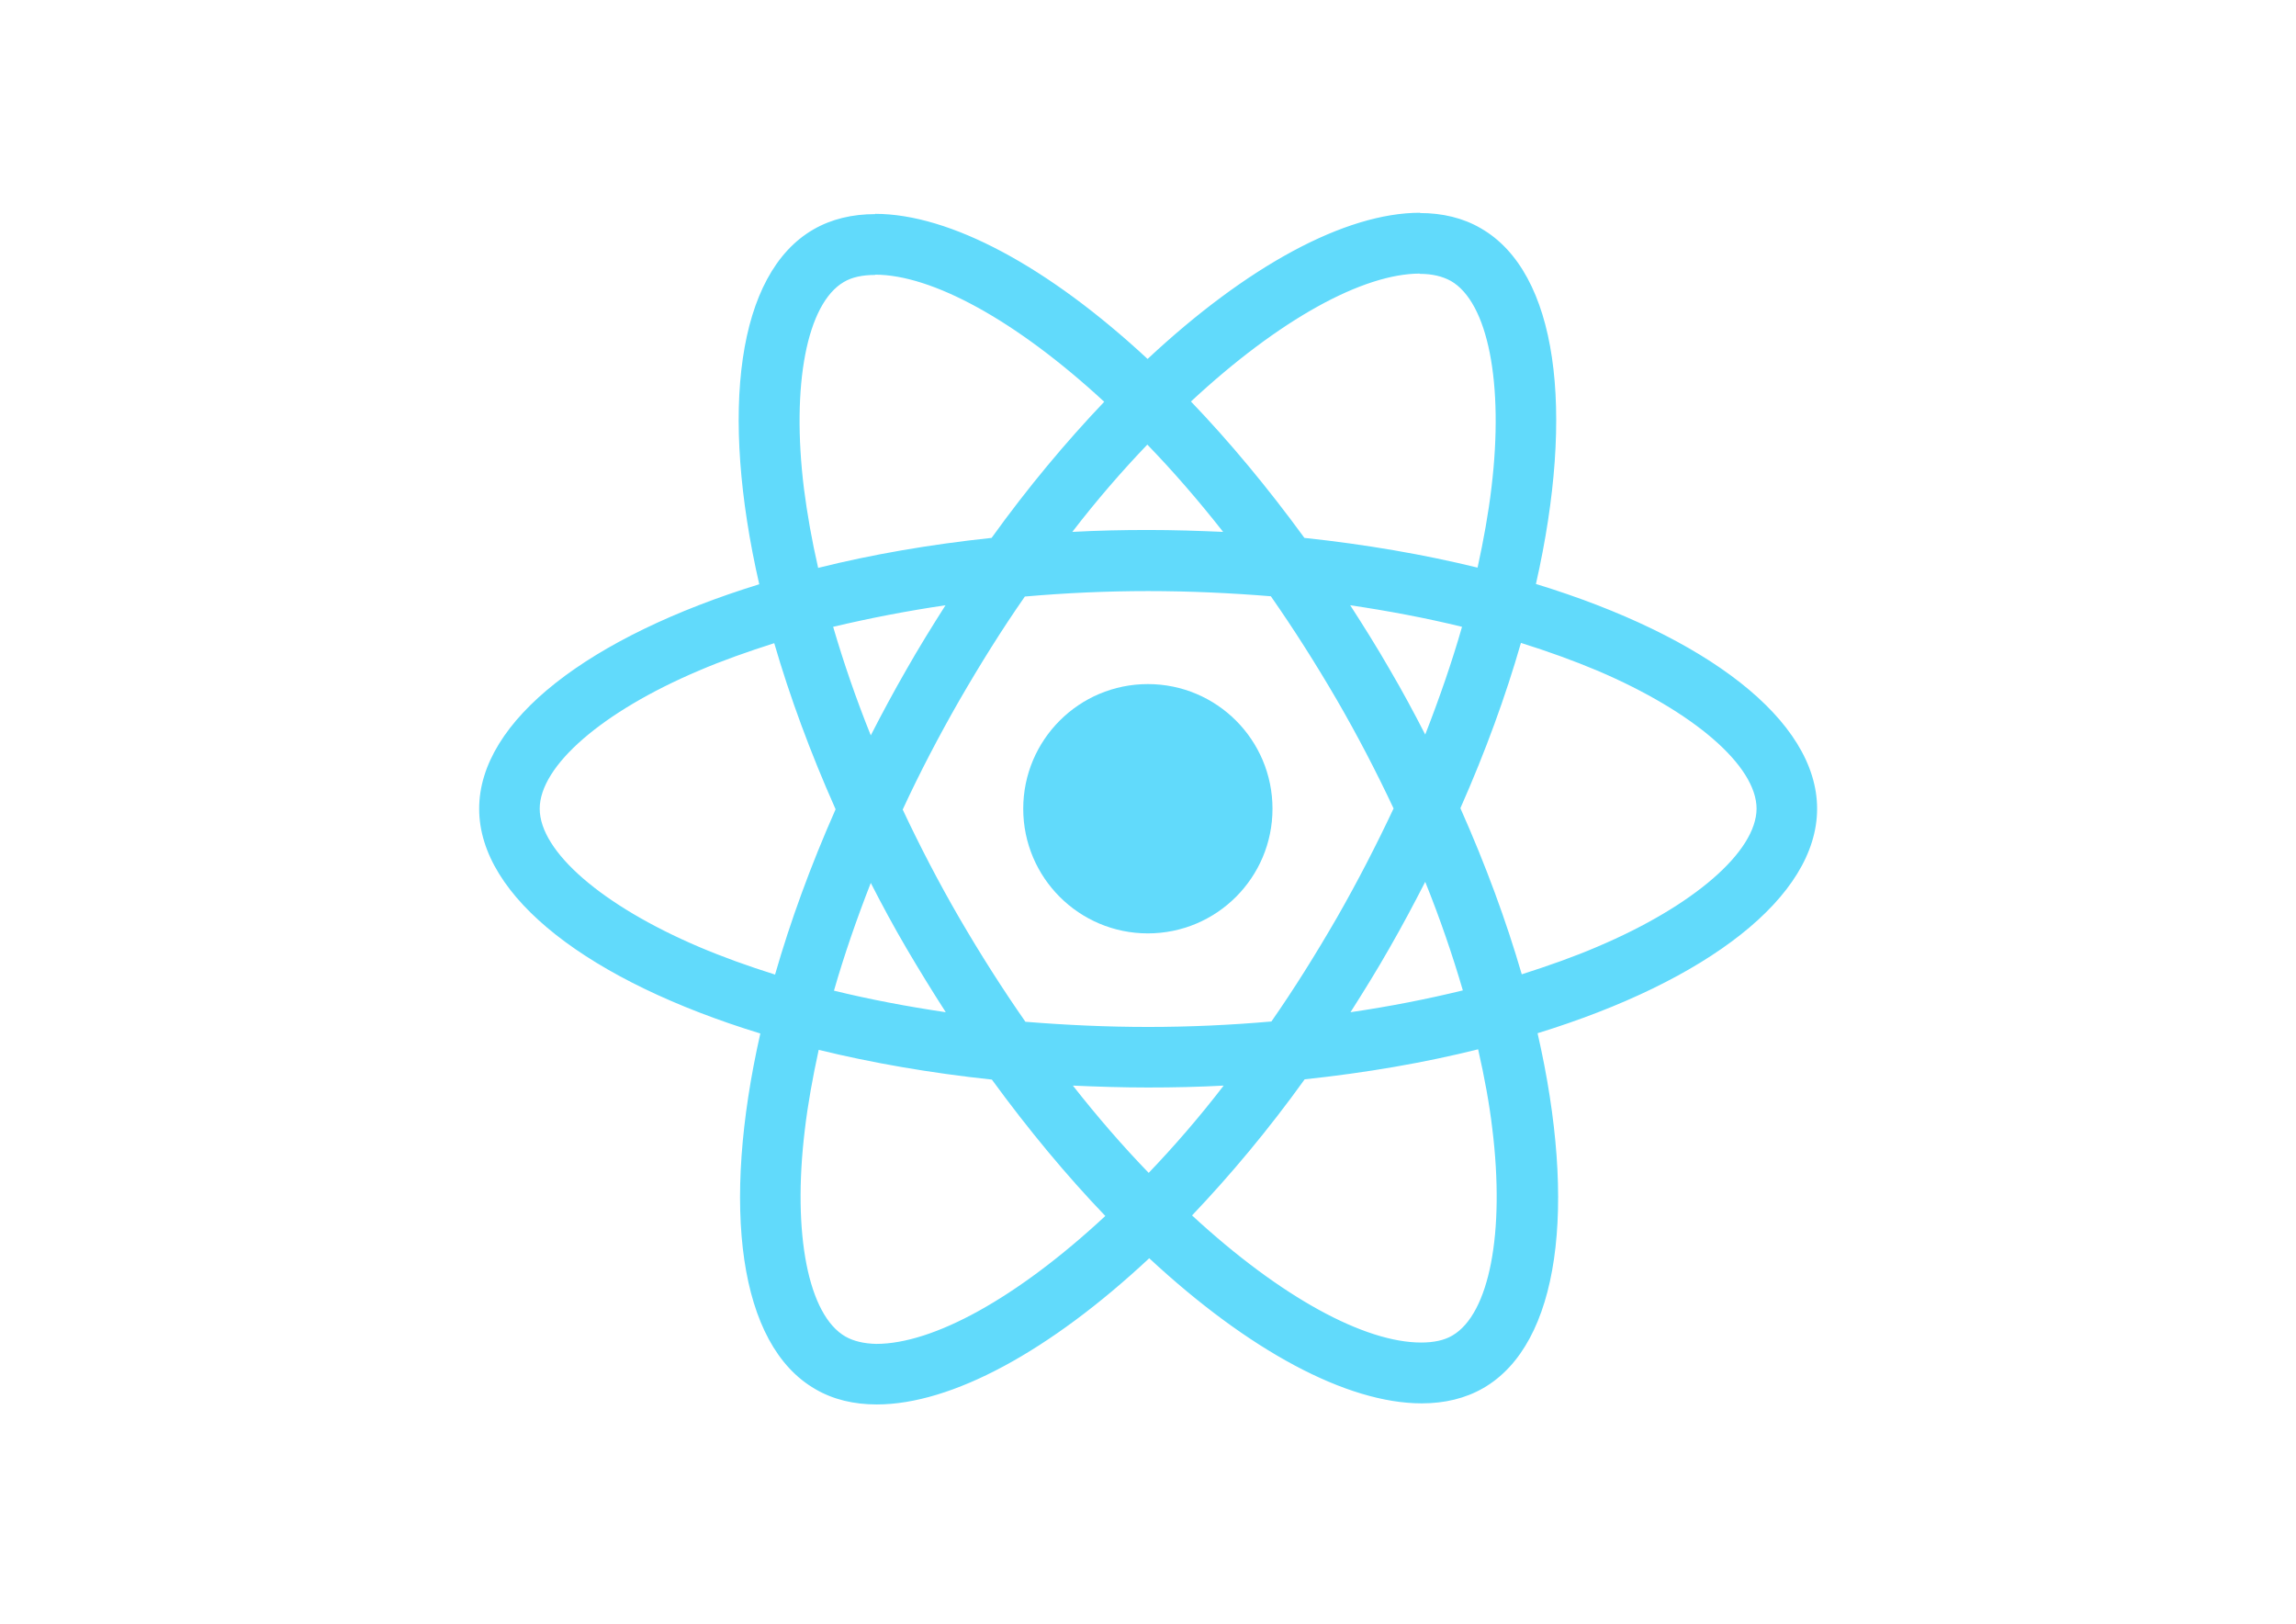
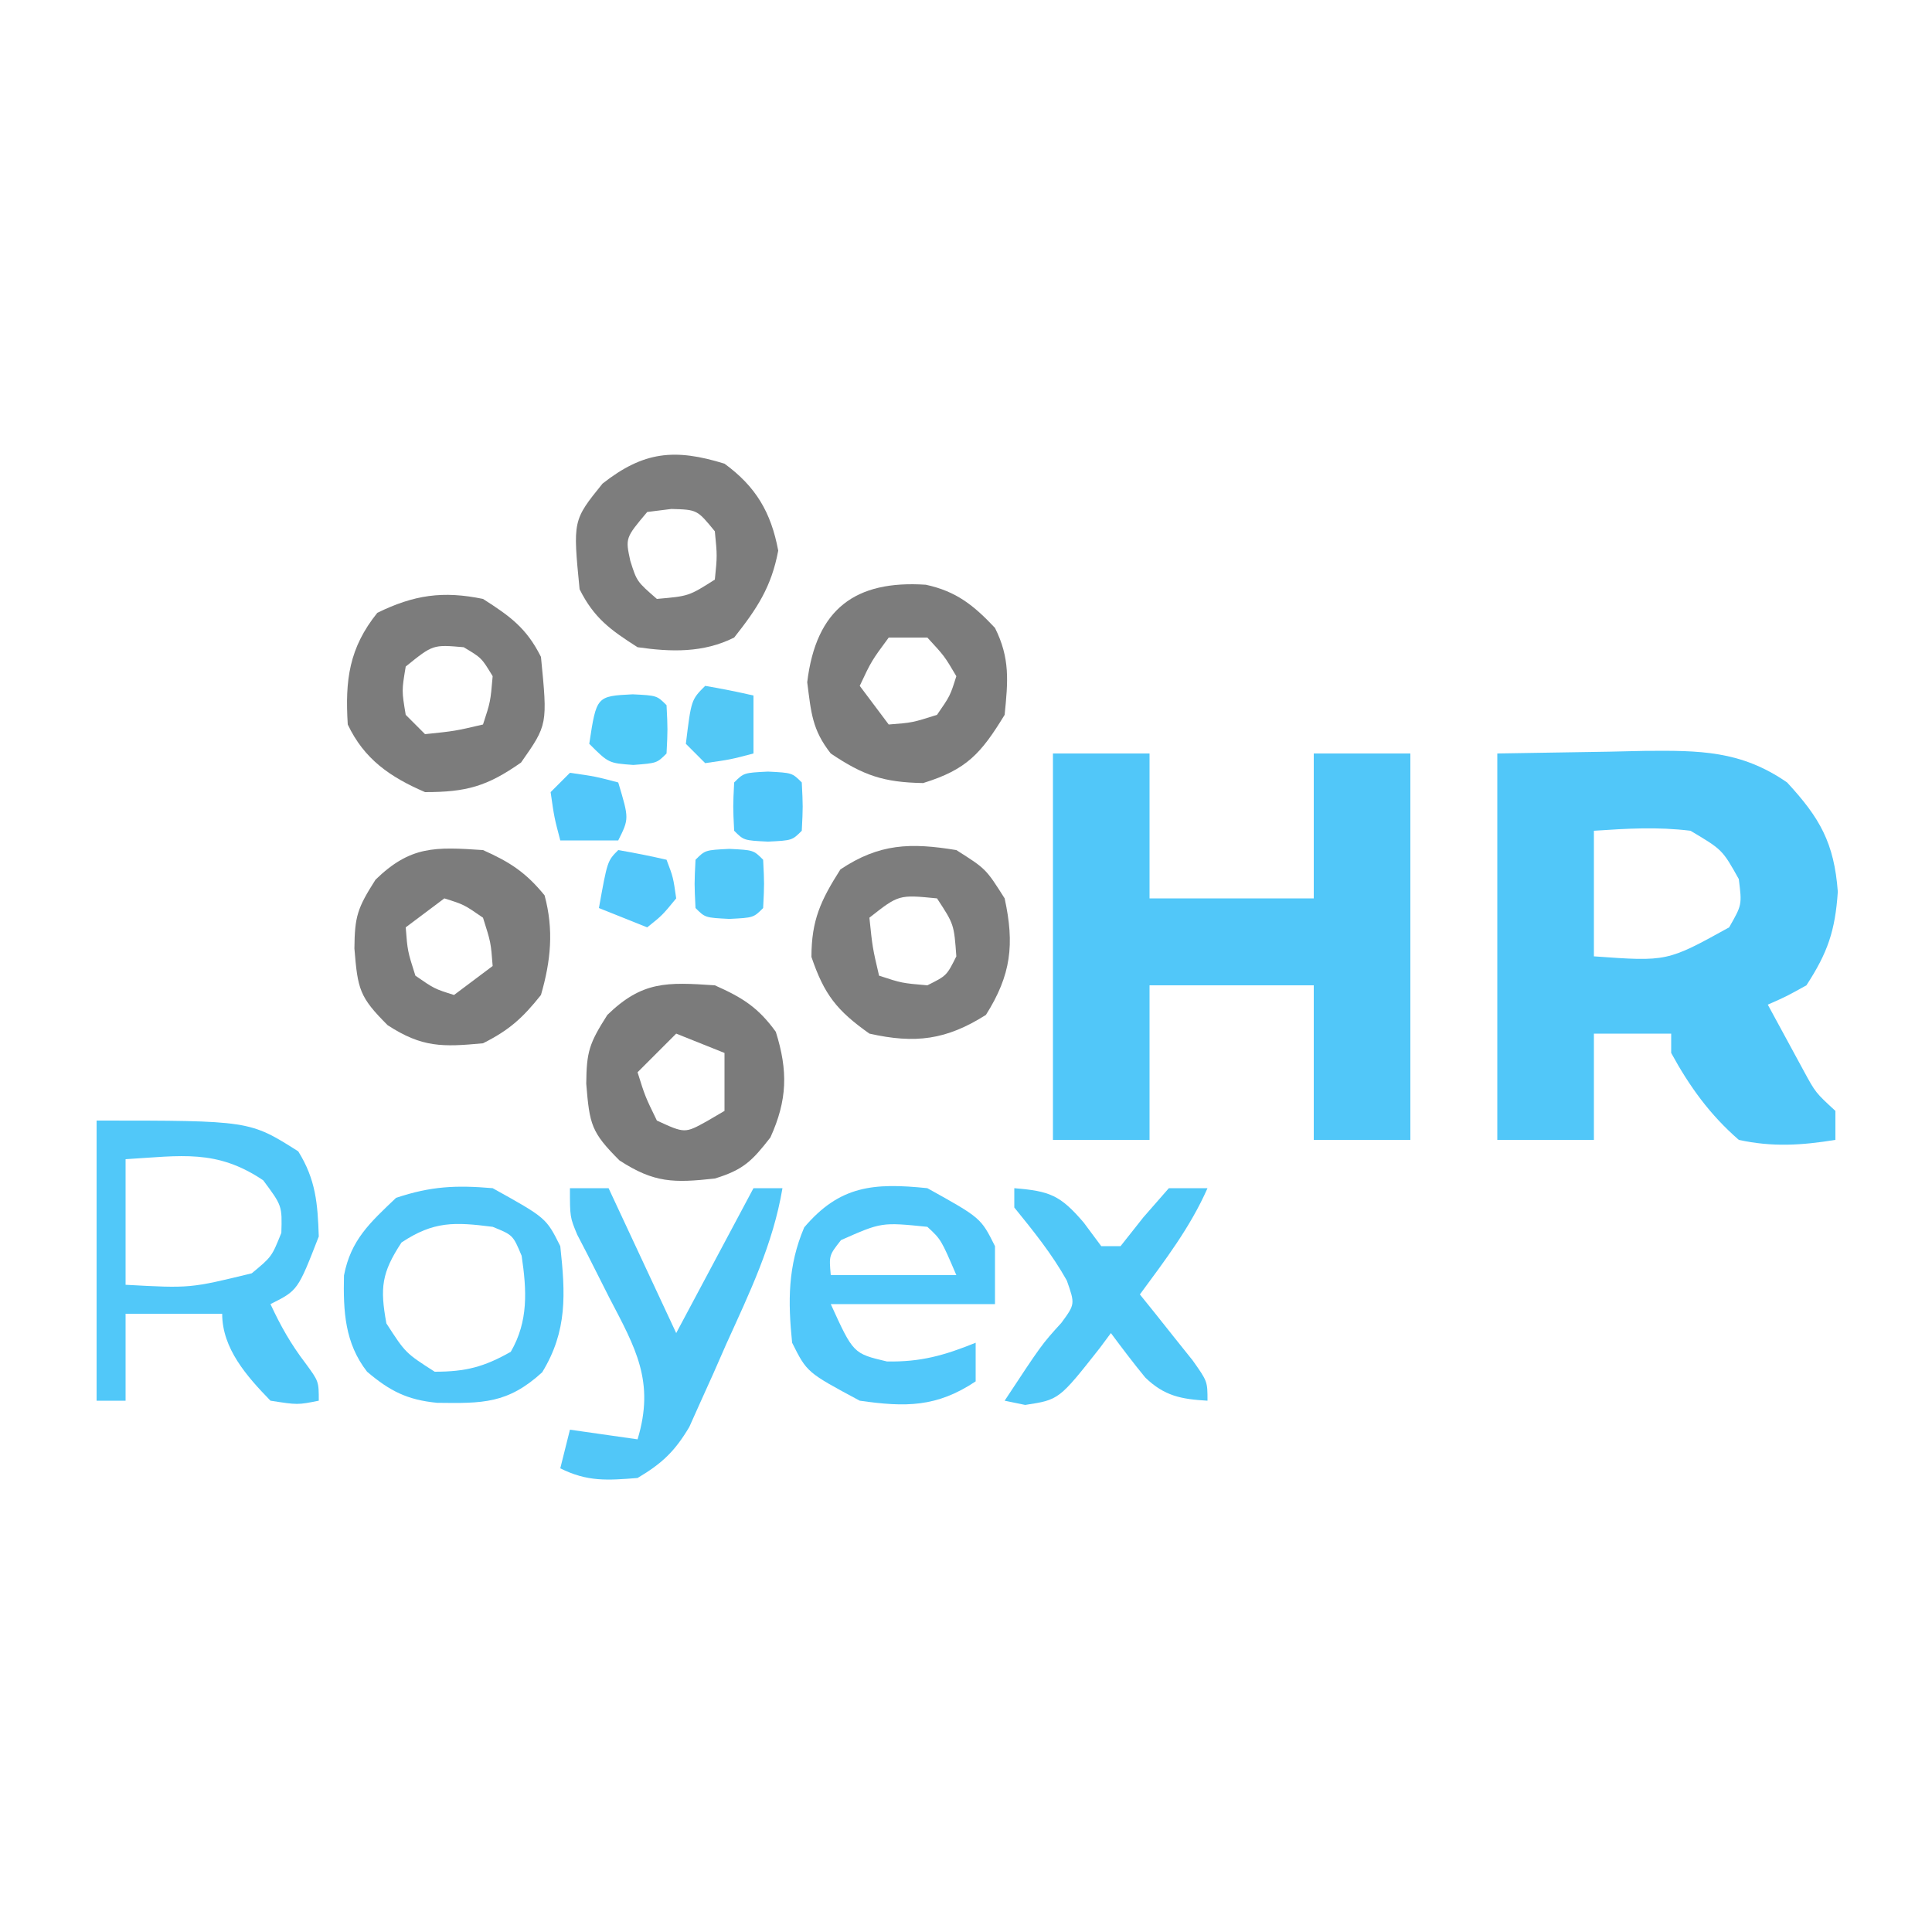
- <svg xmlns="http://www.w3.org/2000/svg" viewBox="0 0 841.9 595.3">
-   <g fill="#61DAFB">
-     <path d="M666.3 296.5c0-32.5-40.7-63.3-103.1-82.4 14.4-63.6 8-114.2-20.2-130.4-6.5-3.8-14.1-5.6-22.4-5.6v22.3c4.6 0 8.3.9 11.4 2.6 13.6 7.8 19.5 37.5 14.9 75.7-1.1 9.4-2.9 19.3-5.1 29.4-19.6-4.8-41-8.5-63.5-10.9-13.5-18.5-27.5-35.3-41.6-50 32.6-30.3 63.2-46.9 84-46.9V78c-27.5 0-63.5 19.6-99.9 53.6-36.4-33.8-72.4-53.2-99.9-53.2v22.3c20.7 0 51.4 16.5 84 46.6-14 14.7-28 31.4-41.3 49.9-22.6 2.4-44 6.1-63.6 11-2.3-10-4-19.7-5.2-29-4.7-38.2 1.1-67.9 14.6-75.8 3-1.8 6.9-2.6 11.5-2.6V78.5c-8.4 0-16 1.8-22.6 5.6-28.1 16.2-34.4 66.7-19.9 130.1-62.2 19.2-102.7 49.9-102.7 82.3 0 32.5 40.7 63.3 103.1 82.4-14.4 63.6-8 114.2 20.2 130.4 6.5 3.8 14.1 5.6 22.5 5.6 27.5 0 63.5-19.6 99.9-53.6 36.4 33.8 72.4 53.2 99.9 53.2 8.4 0 16-1.8 22.6-5.6 28.1-16.2 34.4-66.7 19.9-130.1 62-19.1 102.5-49.9 102.5-82.3zm-130.2-66.7c-3.7 12.9-8.3 26.2-13.5 39.5-4.1-8-8.4-16-13.1-24-4.6-8-9.5-15.8-14.4-23.4 14.2 2.1 27.9 4.7 41 7.9zm-45.8 106.5c-7.8 13.5-15.8 26.3-24.1 38.2-14.9 1.3-30 2-45.2 2-15.1 0-30.2-.7-45-1.9-8.3-11.9-16.4-24.6-24.2-38-7.6-13.1-14.5-26.4-20.8-39.8 6.2-13.4 13.2-26.8 20.7-39.9 7.8-13.5 15.8-26.3 24.1-38.2 14.9-1.3 30-2 45.2-2 15.1 0 30.2.7 45 1.9 8.3 11.9 16.4 24.6 24.2 38 7.6 13.1 14.5 26.4 20.8 39.8-6.3 13.4-13.2 26.8-20.7 39.9zm32.3-13c5.4 13.4 10 26.8 13.8 39.8-13.1 3.2-26.9 5.9-41.2 8 4.9-7.7 9.8-15.6 14.4-23.7 4.6-8 8.9-16.1 13-24.1zM421.2 430c-9.3-9.6-18.6-20.3-27.8-32 9 .4 18.2.7 27.5.7 9.4 0 18.7-.2 27.8-.7-9 11.7-18.3 22.4-27.5 32zm-74.4-58.9c-14.2-2.1-27.9-4.7-41-7.9 3.7-12.9 8.3-26.2 13.5-39.5 4.1 8 8.4 16 13.1 24 4.7 8 9.5 15.8 14.4 23.4zM420.7 163c9.3 9.6 18.6 20.3 27.8 32-9-.4-18.2-.7-27.5-.7-9.4 0-18.7.2-27.8.7 9-11.7 18.3-22.4 27.5-32zm-74 58.9c-4.9 7.7-9.8 15.6-14.4 23.7-4.6 8-8.9 16-13 24-5.4-13.4-10-26.8-13.8-39.8 13.1-3.1 26.9-5.8 41.2-7.9zm-90.5 125.2c-35.4-15.1-58.3-34.9-58.3-50.6 0-15.7 22.9-35.6 58.3-50.6 8.6-3.7 18-7 27.7-10.1 5.7 19.6 13.2 40 22.5 60.9-9.2 20.8-16.6 41.1-22.2 60.6-9.9-3.1-19.3-6.5-28-10.2zM310 490c-13.6-7.8-19.5-37.5-14.9-75.7 1.1-9.4 2.9-19.3 5.1-29.4 19.6 4.8 41 8.5 63.5 10.9 13.5 18.5 27.5 35.3 41.6 50-32.6 30.3-63.2 46.9-84 46.9-4.5-.1-8.3-1-11.3-2.7zm237.2-76.2c4.7 38.2-1.1 67.9-14.6 75.8-3 1.8-6.9 2.6-11.5 2.6-20.7 0-51.4-16.5-84-46.6 14-14.7 28-31.4 41.3-49.9 22.6-2.4 44-6.1 63.6-11 2.3 10.1 4.1 19.8 5.2 29.1zm38.5-66.7c-8.6 3.7-18 7-27.7 10.1-5.7-19.6-13.2-40-22.5-60.9 9.2-20.8 16.6-41.1 22.2-60.6 9.9 3.1 19.3 6.5 28.1 10.2 35.4 15.1 58.3 34.9 58.3 50.6-.1 15.7-23 35.6-58.4 50.6zM320.8 78.4z" />
-     <circle cx="420.9" cy="296.5" r="45.7" />
-     <path d="M520.5 78.1z" />
-   </g>
+ <svg xmlns="http://www.w3.org/2000/svg" version="1.1" width="200" height="200">
+   <path d="M0 0 C5.754 -0.093 5.754 -0.093 11.625 -0.188 C13.423 -0.228 13.423 -0.228 15.256 -0.27 C20.89 -0.314 25.202 -0.328 30 3 C33.404 6.68 34.869 9.265 35.25 14.312 C34.976 18.359 34.204 20.615 32 24 C29.891 25.168 29.891 25.168 28 26 C28.787 27.461 29.58 28.918 30.375 30.375 C30.816 31.187 31.257 31.999 31.711 32.836 C32.944 35.108 32.944 35.108 35 37 C35 37.99 35 38.98 35 40 C31.516 40.568 28.464 40.759 25 40 C22.01 37.399 19.893 34.473 18 31 C18 30.34 18 29.68 18 29 C15.36 29 12.72 29 10 29 C10 32.63 10 36.26 10 40 C6.7 40 3.4 40 0 40 C0 26.8 0 13.6 0 0 Z M10 8 C10 12.29 10 16.58 10 21 C17.585 21.548 17.585 21.548 24 18 C25.333 15.667 25.333 15.667 25 13 C23.298 9.961 23.298 9.961 20 8 C16.551 7.579 13.496 7.767 10 8 Z " fill="#51C7F9" transform="translate(155,78)" />
+   <path d="M0 0 C3.3 0 6.6 0 10 0 C10 4.95 10 9.9 10 15 C15.61 15 21.22 15 27 15 C27 10.05 27 5.1 27 0 C30.3 0 33.6 0 37 0 C37 13.2 37 26.4 37 40 C33.7 40 30.4 40 27 40 C27 34.72 27 29.44 27 24 C21.39 24 15.78 24 10 24 C10 29.28 10 34.56 10 40 C6.7 40 3.4 40 0 40 C0 26.8 0 13.6 0 0 Z " fill="#51C7F9" transform="translate(109,78)" />
+   <path d="M0 0 C15.842 0 15.842 0 20.875 3.188 C22.694 6.118 22.884 8.579 23 12 C20.828 17.586 20.828 17.586 18 19 C19.045 21.252 20.112 23.146 21.625 25.125 C23 27 23 27 23 29 C20.812 29.438 20.812 29.438 18 29 C15.556 26.483 13 23.61 13 20 C9.7 20 6.4 20 3 20 C3 22.97 3 25.94 3 29 C2.01 29 1.02 29 0 29 C0 19.43 0 9.86 0 0 Z M3 4 C3 8.29 3 12.58 3 17 C9.686 17.367 9.686 17.367 16.062 15.812 C18.131 14.1 18.131 14.1 19.125 11.625 C19.205 8.82 19.205 8.82 17.25 6.188 C12.418 2.935 8.753 3.653 3 4 Z " fill="#51C8F9" transform="translate(10,116)" />
+   <path d="M0 0 C2.793 1.242 4.451 2.327 6.375 4.688 C7.339 8.254 7.024 11.463 6 15 C4.106 17.383 2.7 18.65 0 20 C-4.181 20.394 -6.309 20.45 -9.875 18.125 C-12.8 15.2 -12.965 14.427 -13.312 10.188 C-13.282 6.868 -13.006 6.01 -11.125 3.062 C-7.509 -0.447 -4.976 -0.337 0 0 Z M-4 5 C-5.32 5.99 -6.64 6.98 -8 8 C-7.812 10.445 -7.812 10.445 -7 13 C-5.032 14.36 -5.032 14.36 -3 15 C-1.68 14.01 -0.36 13.02 1 12 C0.812 9.555 0.812 9.555 0 7 C-1.968 5.64 -1.968 5.64 -4 5 Z " fill="#7C7C7C" transform="translate(50,88)" />
+   <path d="M0 0 C2.857 1.27 4.481 2.284 6.312 4.812 C7.585 8.861 7.509 11.88 5.75 15.75 C3.848 18.196 2.944 19.1 0 20 C-4.232 20.462 -6.271 20.475 -9.875 18.125 C-12.8 15.2 -12.965 14.427 -13.312 10.188 C-13.282 6.868 -13.006 6.01 -11.125 3.062 C-7.509 -0.447 -4.976 -0.337 0 0 Z M-4 5 C-5.32 6.32 -6.64 7.64 -8 9 C-7.219 11.496 -7.219 11.496 -6 14 C-3.108 15.333 -3.108 15.333 -0.812 14.062 C-0.214 13.712 0.384 13.361 1 13 C1 11.02 1 9.04 1 7 C-1.475 6.01 -1.475 6.01 -4 5 Z " fill="#7B7B7B" transform="translate(74,102)" />
+   <path d="M0 0 C2.81 1.794 4.509 3.019 6 6 C6.69 13.017 6.69 13.017 3.938 16.938 C0.422 19.406 -1.714 20 -6 20 C-9.623 18.435 -12.297 16.596 -14 13 C-14.289 8.4 -13.858 5.067 -10.938 1.438 C-7.144 -0.419 -4.147 -0.855 0 0 Z M-8 7 C-8.417 9.5 -8.417 9.5 -8 12 C-7.34 12.66 -6.68 13.32 -6 14 C-2.901 13.678 -2.901 13.678 0 13 C0.77 10.655 0.77 10.655 1 8 C-0.146 6.103 -0.146 6.103 -2 5 C-5.185 4.723 -5.185 4.723 -8 7 Z " fill="#7C7C7C" transform="translate(50,62)" />
+   <path d="M0 0 C3.169 0.689 4.961 2.137 7.156 4.469 C8.731 7.618 8.504 9.989 8.156 13.469 C5.709 17.474 4.23 19.137 -0.281 20.531 C-4.369 20.46 -6.466 19.747 -9.844 17.469 C-11.779 15.005 -11.874 13.234 -12.281 10.094 C-11.363 2.484 -7.289 -0.486 0 0 Z M-3.844 5.469 C-5.633 7.895 -5.633 7.895 -6.844 10.469 C-5.854 11.789 -4.864 13.109 -3.844 14.469 C-1.399 14.28 -1.399 14.28 1.156 13.469 C2.516 11.501 2.516 11.501 3.156 9.469 C1.93 7.389 1.93 7.389 0.156 5.469 C-1.164 5.469 -2.484 5.469 -3.844 5.469 Z " fill="#7C7C7C" transform="translate(95.84375,60.53125)" />
+   <path d="M0 0 C3.239 2.366 4.818 5.027 5.562 9 C4.856 12.77 3.364 15.01 1 18 C-2.202 19.601 -5.526 19.499 -9 19 C-11.81 17.206 -13.509 15.981 -15 13 C-15.702 5.868 -15.702 5.868 -12.625 2.062 C-8.381 -1.272 -5.165 -1.6 0 0 Z M-8 5 C-10.264 7.692 -10.264 7.692 -9.75 10.062 C-9.075 12.195 -9.075 12.195 -7 14 C-3.693 13.71 -3.693 13.71 -1 12 C-0.75 9.542 -0.75 9.542 -1 7 C-2.829 4.762 -2.829 4.762 -5.5 4.688 C-6.325 4.791 -7.15 4.894 -8 5 Z " fill="#7D7D7D" transform="translate(75,48)" />
+   <path d="M0 0 C3.062 1.938 3.062 1.938 5 5 C6.039 9.751 5.67 12.941 3.062 17.062 C-1.043 19.66 -4.264 20.064 -9 19 C-12.379 16.607 -13.671 14.967 -15 11.062 C-15 7.253 -14.033 5.195 -12 2 C-7.965 -0.69 -4.738 -0.78 0 0 Z M-9 7 C-8.678 10.099 -8.678 10.099 -8 13 C-5.655 13.77 -5.655 13.77 -3 14 C-1 13 -1 13 0 11 C-0.242 7.682 -0.242 7.682 -2 5 C-5.961 4.609 -5.961 4.609 -9 7 Z " fill="#7D7D7D" transform="translate(99,88)" />
+   <path d="M0 0 C5.538 3.077 5.538 3.077 7 6 C7 7.98 7 9.96 7 12 C1.39 12 -4.22 12 -10 12 C-7.668 17.116 -7.668 17.116 -4.188 17.938 C-0.683 18.006 1.769 17.308 5 16 C5 17.32 5 18.64 5 20 C0.965 22.69 -2.259 22.678 -7 22 C-12.463 19.073 -12.463 19.073 -14 16 C-14.438 11.712 -14.449 8.056 -12.75 4.062 C-9.075 -0.269 -5.58 -0.577 0 0 Z M-8.938 5.375 C-10.182 6.955 -10.182 6.955 -10 9 C-5.71 9 -1.42 9 3 9 C1.422 5.316 1.422 5.316 0 4 C-4.748 3.52 -4.748 3.52 -8.938 5.375 Z " fill="#51C8FA" transform="translate(96,123)" />
+   <path d="M0 0 C5.538 3.077 5.538 3.077 7 6 C7.531 10.92 7.751 14.773 5.125 19.062 C1.545 22.327 -1.059 22.279 -5.742 22.219 C-8.837 21.919 -10.639 21.003 -13 19 C-15.31 16.03 -15.474 12.748 -15.391 9.035 C-14.682 5.342 -12.689 3.564 -10 1 C-6.381 -0.206 -3.808 -0.323 0 0 Z M-9.438 5.625 C-11.498 8.757 -11.677 10.315 -11 14 C-9.02 17.063 -9.02 17.063 -6 19 C-2.793 19 -0.899 18.51 1.875 16.938 C3.717 13.765 3.528 10.568 3 7 C2.102 4.852 2.102 4.852 0 4 C-3.931 3.5 -6.101 3.4 -9.438 5.625 Z " fill="#51C7F9" transform="translate(51,123)" />
+   <path d="M0 0 C1.32 0 2.64 0 4 0 C6.31 4.95 8.62 9.9 11 15 C13.64 10.05 16.28 5.1 19 0 C19.99 0 20.98 0 22 0 C21.023 5.809 18.605 10.791 16.188 16.125 C15.749 17.127 15.31 18.128 14.857 19.16 C14.424 20.121 13.99 21.081 13.543 22.07 C13.151 22.944 12.76 23.819 12.356 24.719 C10.848 27.256 9.529 28.5 7 30 C3.888 30.249 1.809 30.405 -1 29 C-0.67 27.68 -0.34 26.36 0 25 C2.31 25.33 4.62 25.66 7 26 C8.815 20.021 6.792 16.541 4.062 11.312 C3.298 9.811 2.539 8.307 1.785 6.801 C1.444 6.142 1.102 5.484 0.75 4.806 C0 3 0 3 0 0 Z " fill="#51C7F8" transform="translate(59,123)" />
+   <path d="M0 0 C3.656 0.305 4.746 0.703 7.188 3.562 C8.085 4.769 8.085 4.769 9 6 C9.66 6 10.32 6 11 6 C11.784 5.01 12.568 4.02 13.375 3 C14.674 1.515 14.674 1.515 16 0 C17.32 0 18.64 0 20 0 C18.221 4.044 15.605 7.461 13 11 C13.505 11.626 14.011 12.253 14.531 12.898 C15.181 13.716 15.831 14.533 16.5 15.375 C17.475 16.593 17.475 16.593 18.469 17.836 C20 20 20 20 20 22 C17.291 21.845 15.534 21.518 13.555 19.598 C12.323 18.102 11.157 16.554 10 15 C9.625 15.505 9.25 16.011 8.863 16.531 C4.631 21.904 4.631 21.904 1.125 22.438 C0.424 22.293 -0.278 22.149 -1 22 C2.835 16.182 2.835 16.182 4.875 13.938 C6.293 12.003 6.293 12.003 5.438 9.562 C3.878 6.783 2.003 4.471 0 2 C0 1.34 0 0.68 0 0 Z " fill="#50C8F8" transform="translate(105,123)" />
+   <path d="M0 0 C1.675 0.286 3.344 0.618 5 1 C5.688 2.812 5.688 2.812 6 5 C4.562 6.75 4.562 6.75 3 8 C0.525 7.01 0.525 7.01 -2 6 C-1.125 1.125 -1.125 1.125 0 0 Z " fill="#52C7FA" transform="translate(64,88)" />
+   <path d="M0 0 C2.5 0.125 2.5 0.125 3.5 1.125 C3.625 3.625 3.625 3.625 3.5 6.125 C2.5 7.125 2.5 7.125 0.062 7.312 C-2.5 7.125 -2.5 7.125 -4.5 5.125 C-3.752 0.188 -3.752 0.188 0 0 Z " fill="#4FCAF8" transform="translate(65.5,71.875)" />
+   <path d="M0 0 C2.625 0.375 2.625 0.375 5 1 C6.125 4.75 6.125 4.75 5 7 C3.02 7 1.04 7 -1 7 C-1.625 4.625 -1.625 4.625 -2 2 C-1.34 1.34 -0.68 0.68 0 0 Z " fill="#51C7FA" transform="translate(59,80)" />
+   <path d="M0 0 C1.675 0.286 3.344 0.618 5 1 C5 2.98 5 4.96 5 7 C2.625 7.625 2.625 7.625 0 8 C-0.66 7.34 -1.32 6.68 -2 6 C-1.444 1.444 -1.444 1.444 0 0 Z " fill="#52C8F6" transform="translate(73,71)" />
+   <path d="M0 0 C2.5 0.125 2.5 0.125 3.5 1.125 C3.625 3.625 3.625 3.625 3.5 6.125 C2.5 7.125 2.5 7.125 0 7.25 C-2.5 7.125 -2.5 7.125 -3.5 6.125 C-3.625 3.625 -3.625 3.625 -3.5 1.125 C-2.5 0.125 -2.5 0.125 0 0 Z " fill="#51C8F9" transform="translate(75.5,87.875)" />
+   <path d="M0 0 C2.5 0.125 2.5 0.125 3.5 1.125 C3.625 3.625 3.625 3.625 3.5 6.125 C2.5 7.125 2.5 7.125 0 7.25 C-2.5 7.125 -2.5 7.125 -3.5 6.125 C-3.625 3.625 -3.625 3.625 -3.5 1.125 C-2.5 0.125 -2.5 0.125 0 0 Z " fill="#50C7FA" transform="translate(79.5,79.875)" />
</svg>
